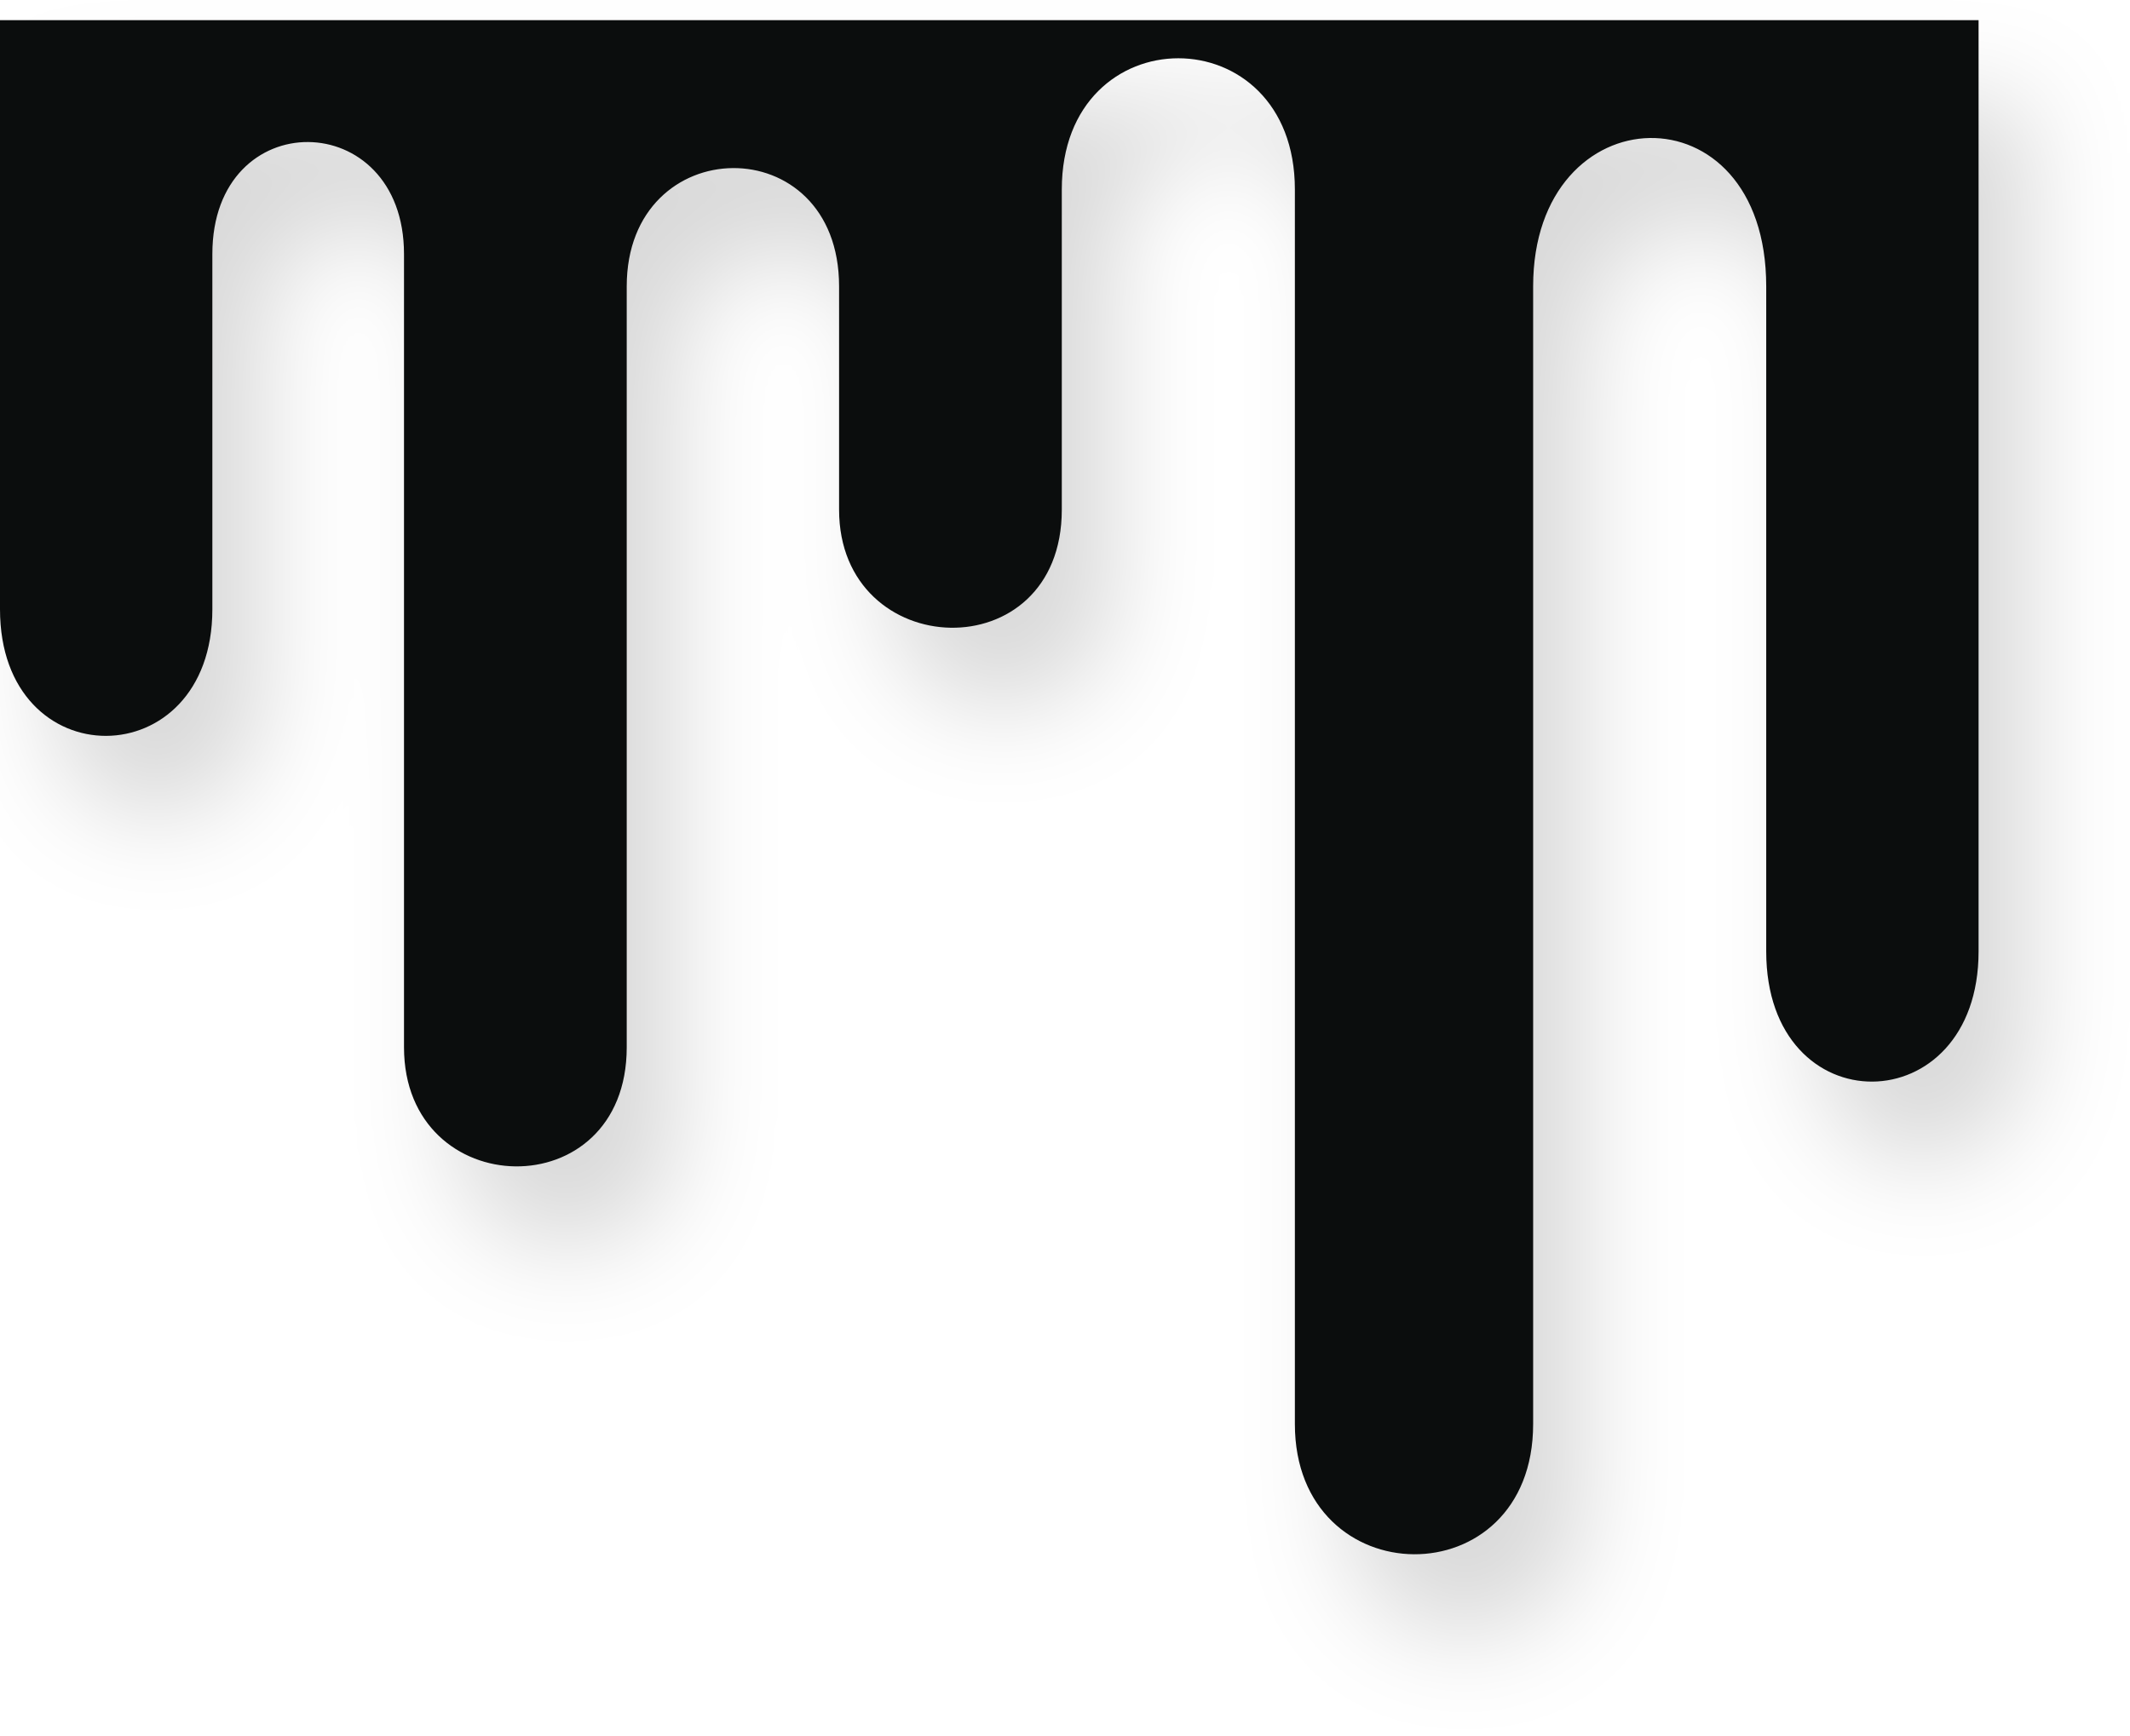
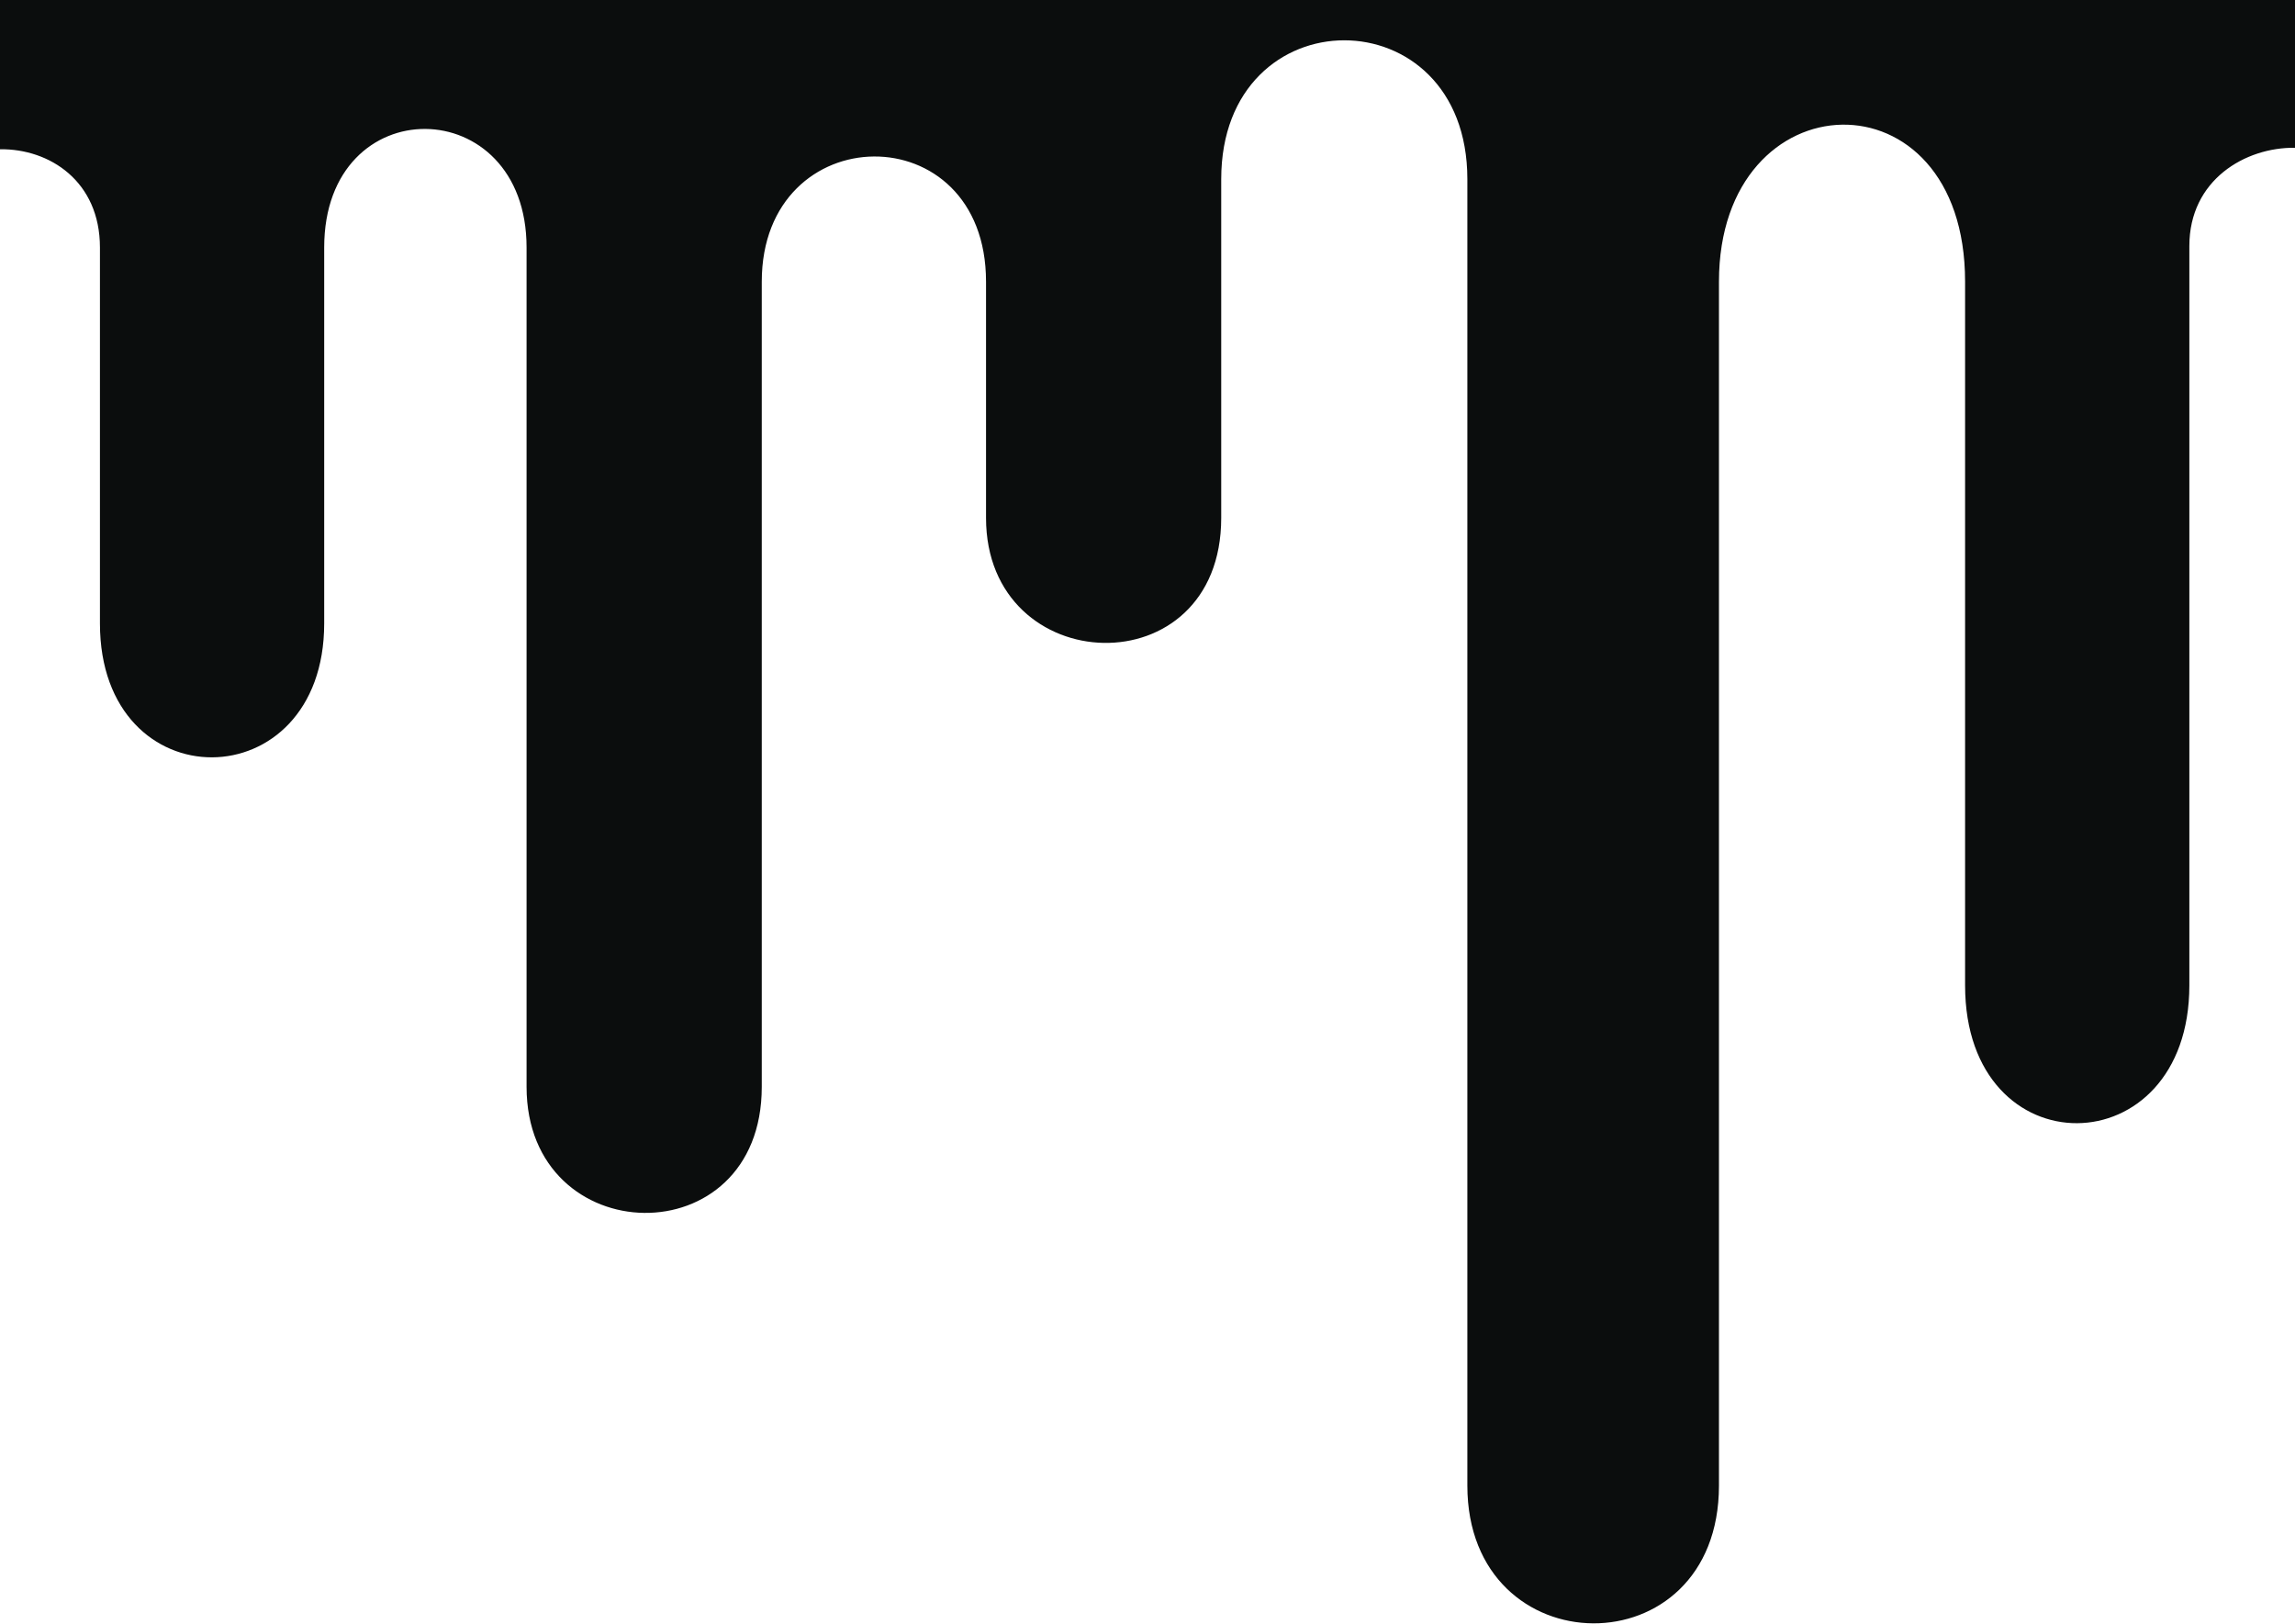
- <svg xmlns="http://www.w3.org/2000/svg" width="422" height="344" viewBox="0 0 422 344" fill="none">
-   <g filter="url(#filter0_d)">
-     <path d="M0 120.745V25.814V4H392V34.943V45.8V188.537C392 222.67 349.927 223.203 349.927 188.537V56.747C349.927 16.748 303.749 18.348 303.749 56.747V282.2C303.749 316.866 256.544 316.333 256.544 282.2V37.547C256.544 2.881 210.366 2.881 210.366 37.547V100.994C210.366 132.993 166.241 131.393 166.241 100.994V56.747C166.241 25.174 124.168 25.814 124.168 56.747V207.536C124.168 239.535 80.042 238.468 80.042 207.536V50.347C80.042 21.014 42.073 20.481 42.073 50.347V120.745C42.073 154.024 0 154.344 0 120.745Z" fill="#0B0D0D" />
-   </g>
-   <defs>
-     <filter id="filter0_d" x="-10" y="0" width="432" height="344" filterUnits="userSpaceOnUse" color-interpolation-filters="sRGB">
-       <feFlood flood-opacity="0" result="BackgroundImageFix" />
-       <feColorMatrix in="SourceAlpha" type="matrix" values="0 0 0 0 0 0 0 0 0 0 0 0 0 0 0 0 0 0 127 0" />
-       <feOffset dx="10" dy="16" />
-       <feGaussianBlur stdDeviation="10" />
-       <feColorMatrix type="matrix" values="0 0 0 0 0 0 0 0 0 0 0 0 0 0 0 0 0 0 0.15 0" />
-       <feBlend mode="normal" in2="BackgroundImageFix" result="effect1_dropShadow" />
-       <feBlend mode="normal" in="SourceGraphic" in2="effect1_dropShadow" result="shape" />
-     </filter>
-   </defs>
+ <svg xmlns="http://www.w3.org/2000/svg" width="410" height="290" viewBox="0 0 410 290" fill="none">
+   <path d="M57.917 111.368C57.917 143.115 17.854 143.42 17.854 111.368V44.212C17.854 32.398 8.884 26.548 0 26.662V0H404.5H410V26.399C401.116 26.285 391.126 32.135 391.126 43.95V176.039C391.126 208.599 351.062 209.108 351.062 176.039V50.317C351.062 12.161 307.091 13.687 307.091 50.317V265.388C307.091 298.458 262.142 297.949 262.142 265.388V32.002C262.142 -1.067 218.17 -1.067 218.17 32.002V92.527C218.17 123.052 176.153 121.526 176.153 92.527V50.317C176.153 20.199 136.089 20.809 136.089 50.317V194.162C136.089 224.688 94.072 223.67 94.072 194.162V44.212C94.072 16.231 57.917 15.722 57.917 44.212V111.368Z" fill="#0B0D0D" />
</svg>
